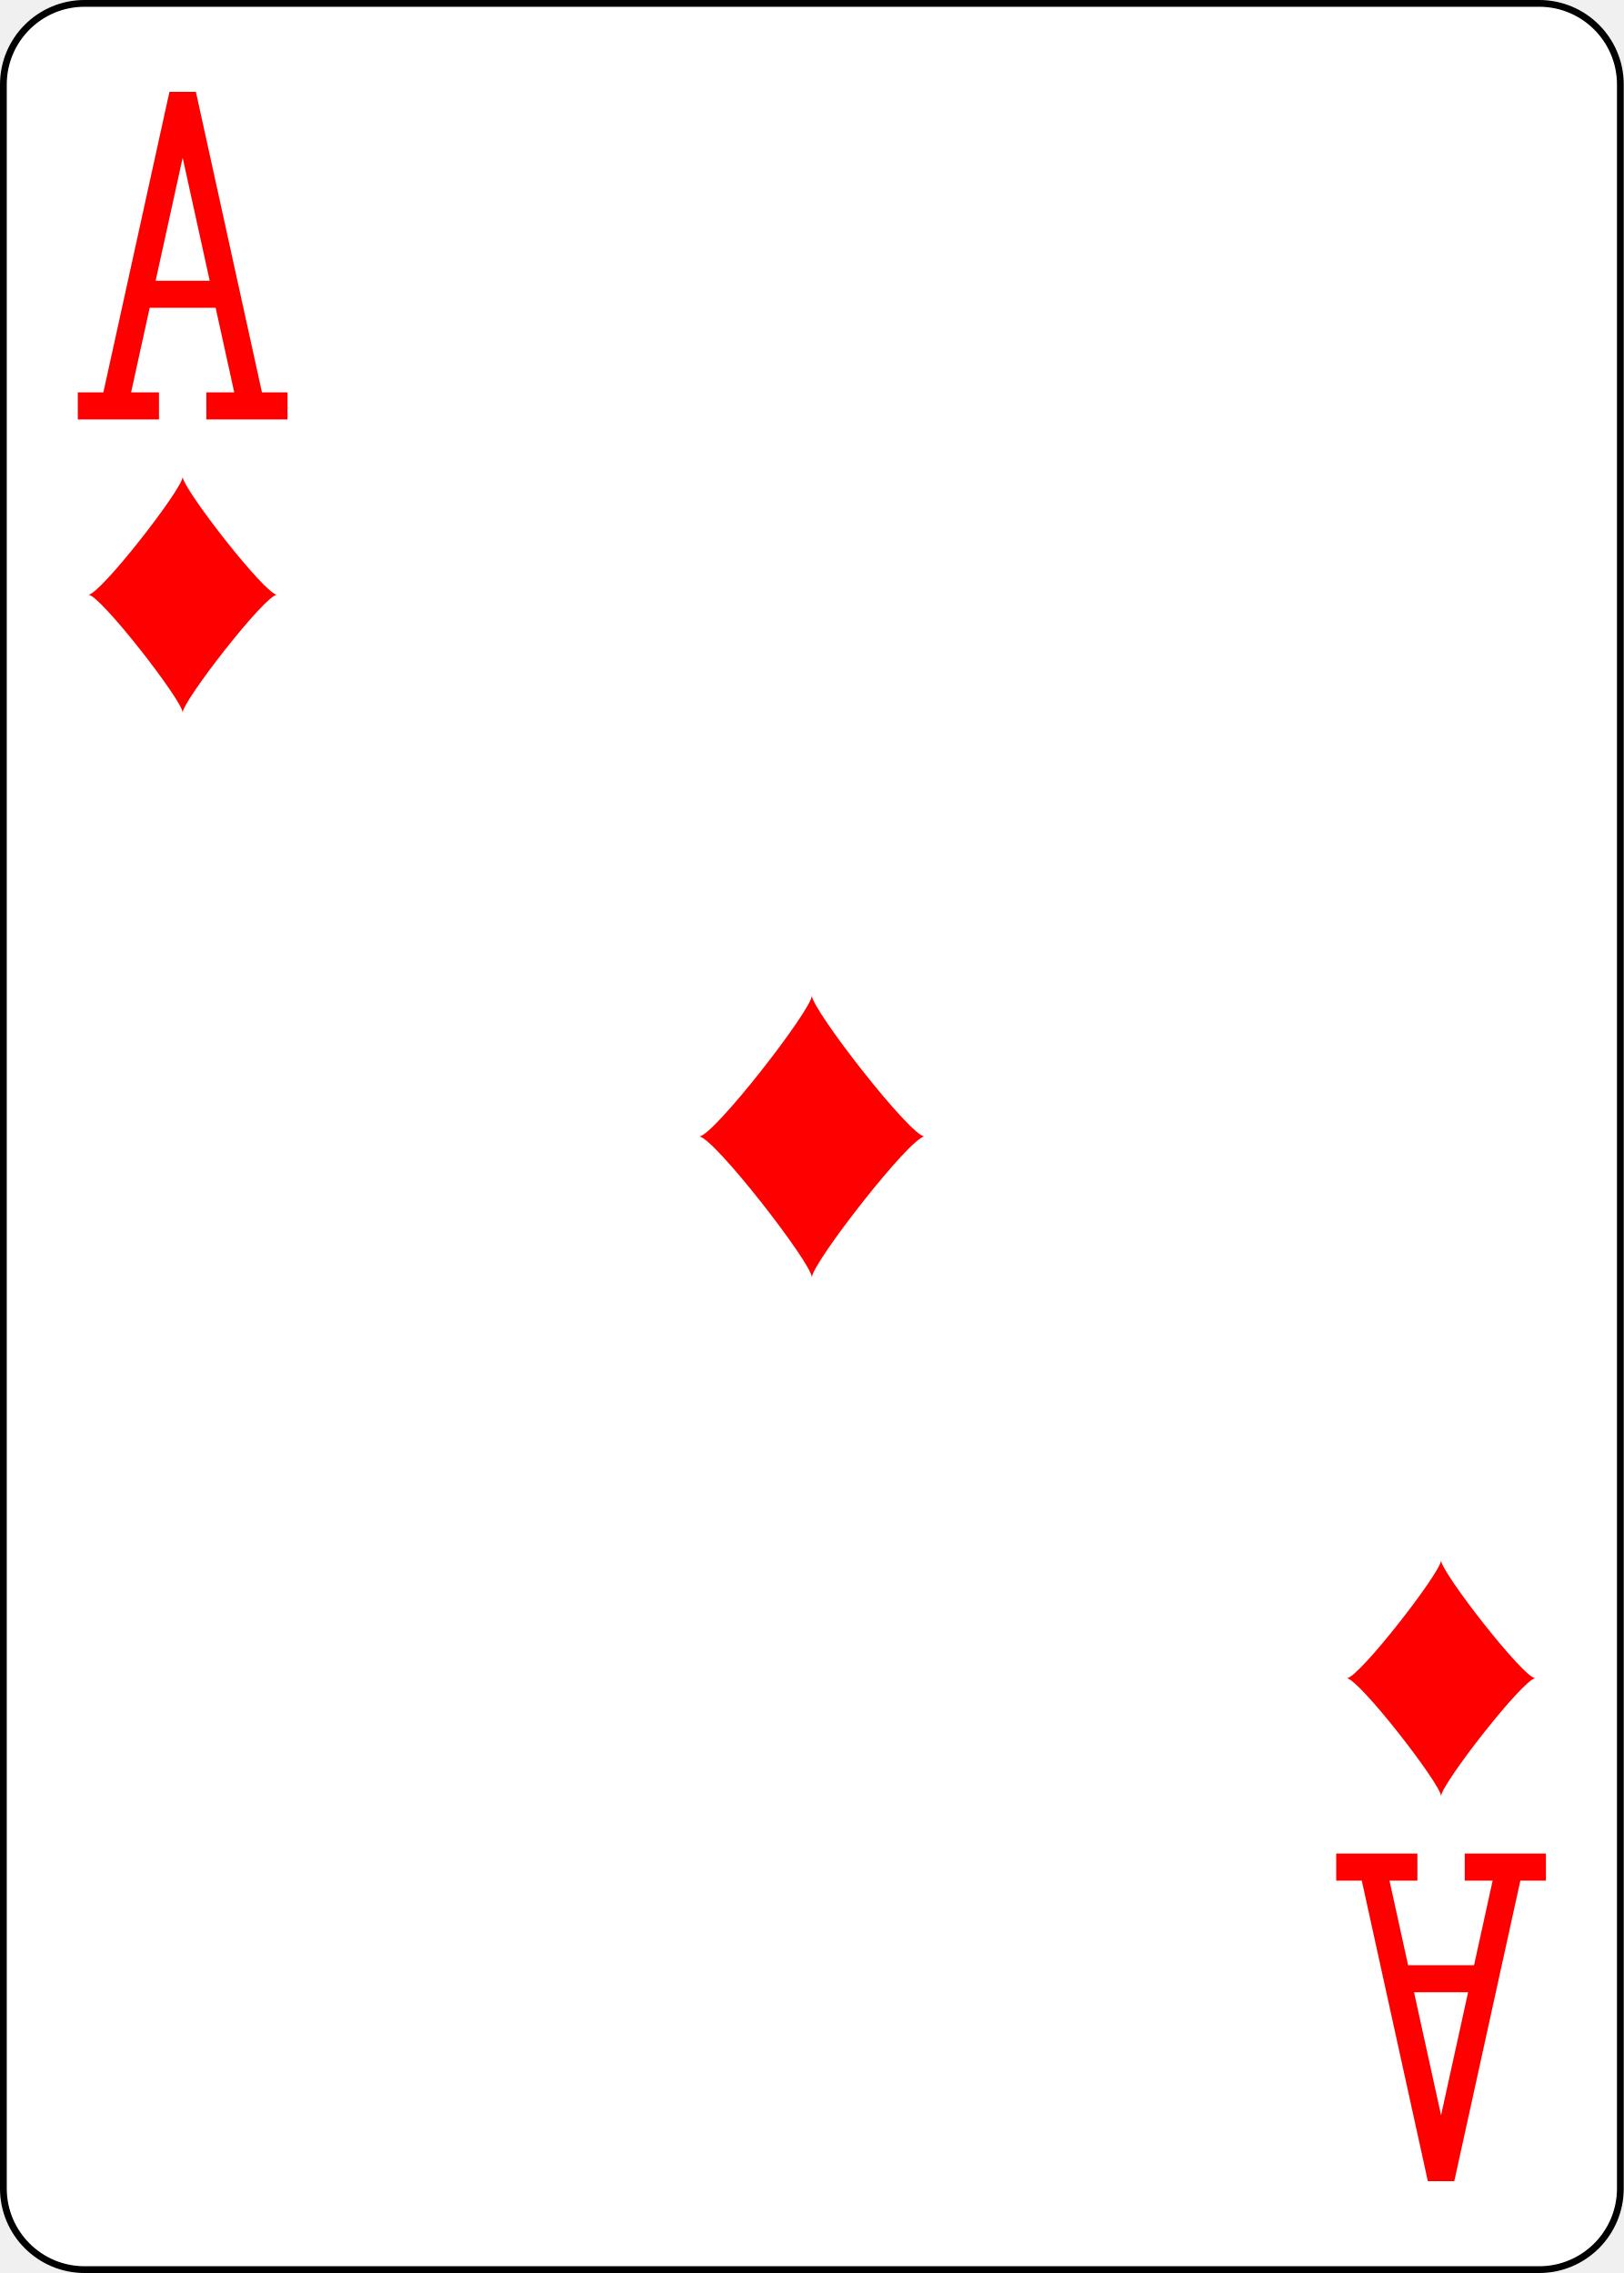
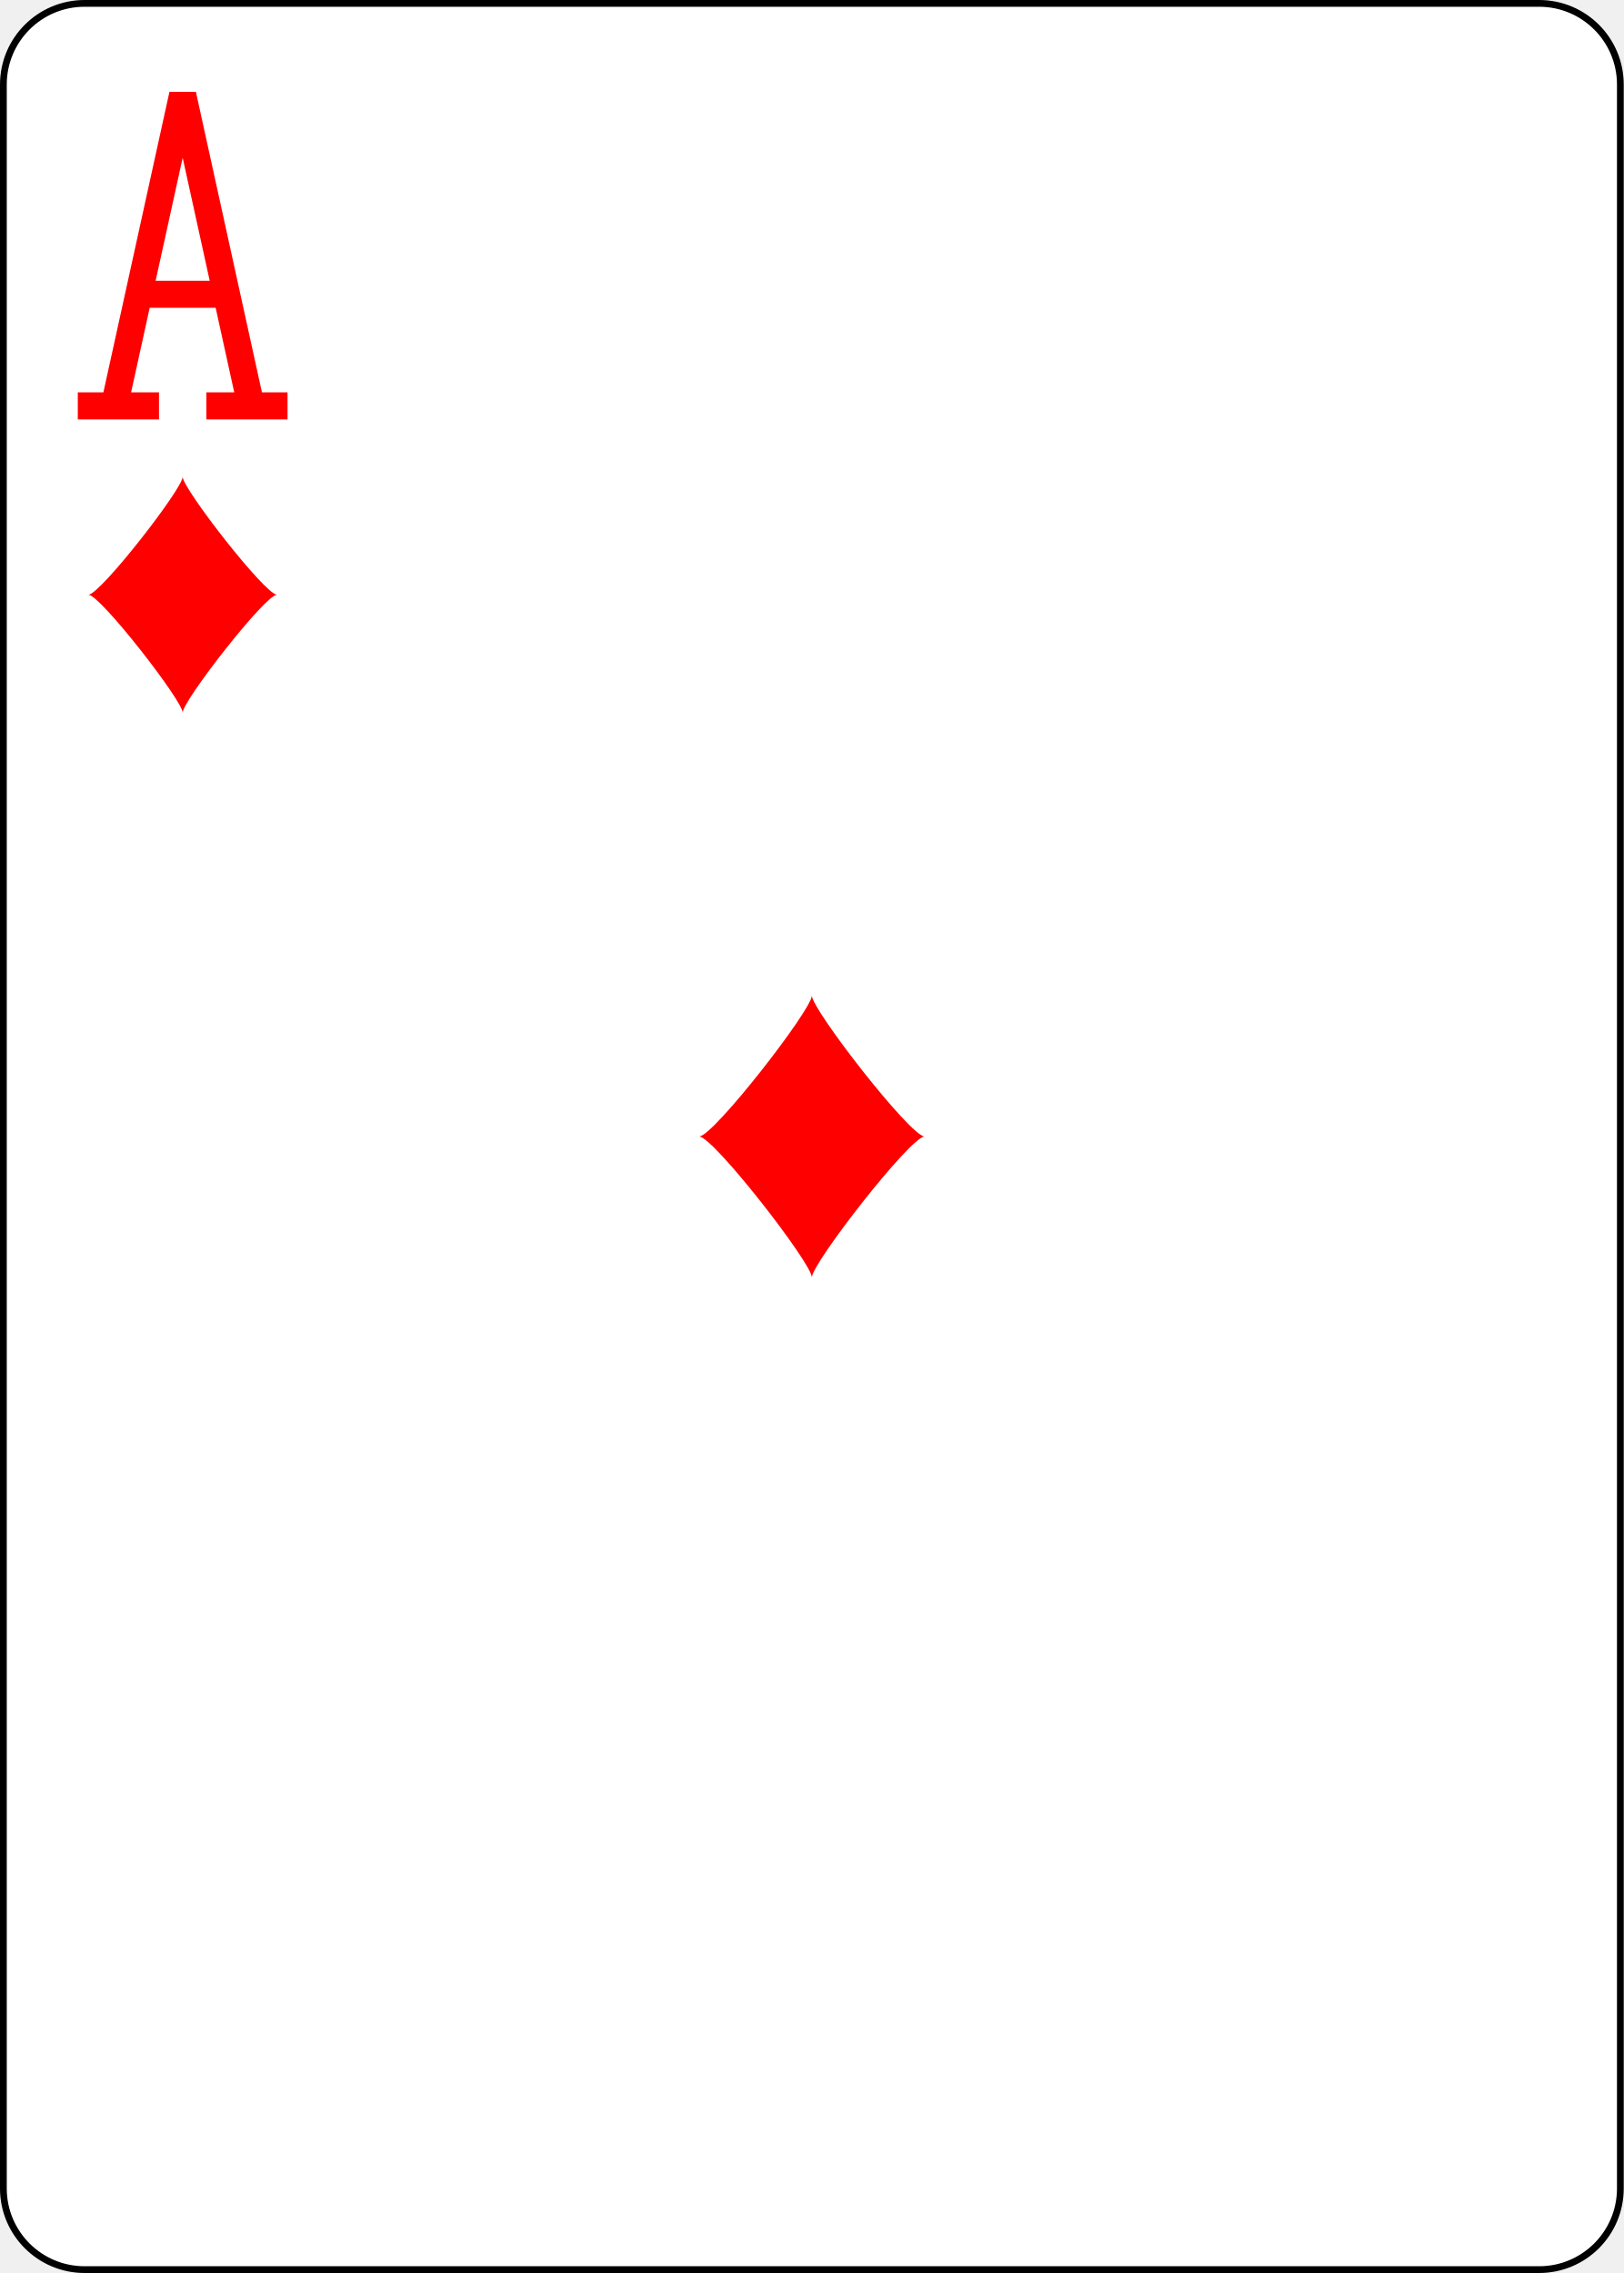
<svg xmlns="http://www.w3.org/2000/svg" xmlns:xlink="http://www.w3.org/1999/xlink" class="card" face="AD" height="3.5in" preserveAspectRatio="none" viewBox="-120 -168 240 336" width="2.5in">
  <defs>
    <symbol id="VDA" viewBox="-500 -500 1000 1000" preserveAspectRatio="xMinYMid">
      <path d="M-270 460L-110 460M-200 450L0 -460L200 450M110 460L270 460M-120 130L120 130" stroke="red" stroke-width="80" stroke-linecap="square" stroke-miterlimit="1.5" fill="none" />
    </symbol>
    <symbol id="SDA" viewBox="-600 -600 1200 1200" preserveAspectRatio="xMinYMid">
      <path d="M-400 0C-350 0 0 -450 0 -500C0 -450 350 0 400 0C350 0 0 450 0 500C0 450 -350 0 -400 0Z" fill="red" />
    </symbol>
  </defs>
  <rect width="239" height="335" x="-119.5" y="-167.5" rx="12" ry="12" fill="white" stroke="black" />
  <use xlink:href="#SDA" height="50" width="50" x="-25" y="-25" />
  <use xlink:href="#VDA" height="50" width="50" x="-118" y="-156" />
  <use xlink:href="#SDA" height="41.827" width="41.827" x="-113.913" y="-101" />
-   <g transform="rotate(180)">
-     <use xlink:href="#VDA" height="50" width="50" x="-118" y="-156" />
-     <use xlink:href="#SDA" height="41.827" width="41.827" x="-113.913" y="-101" />
-   </g>
+   <g transform="rotate(180)" />
</svg>
